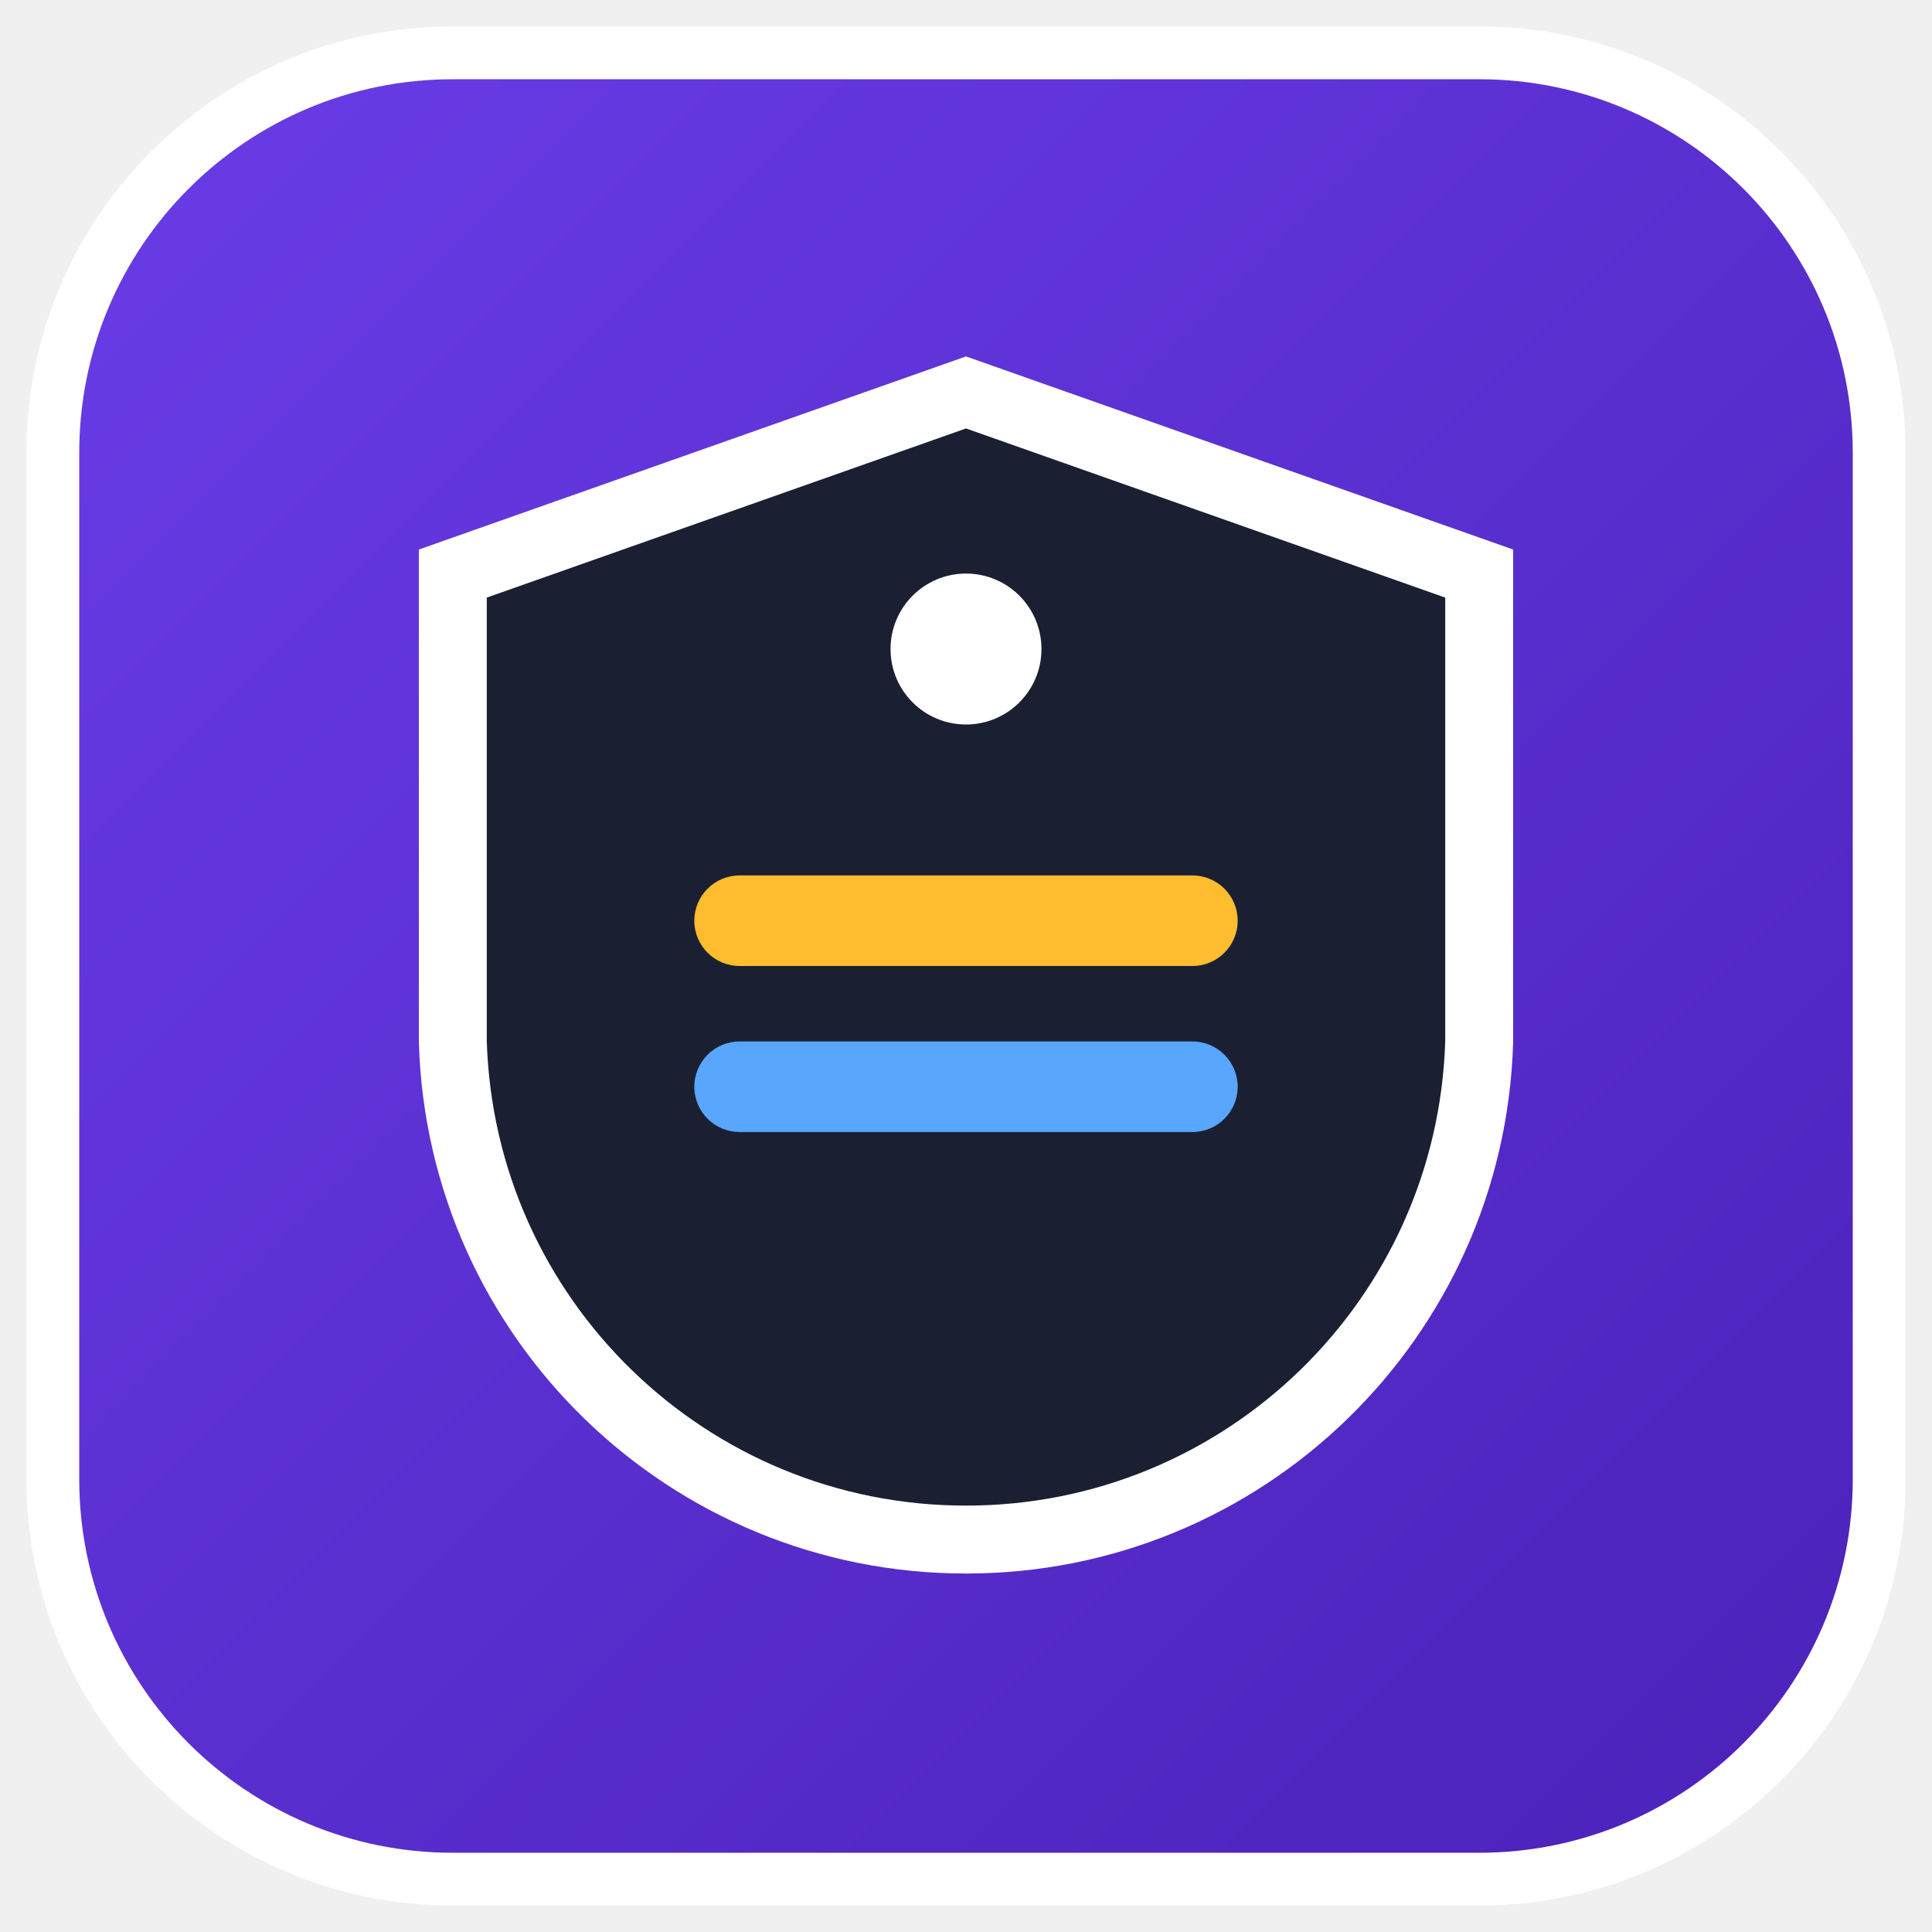
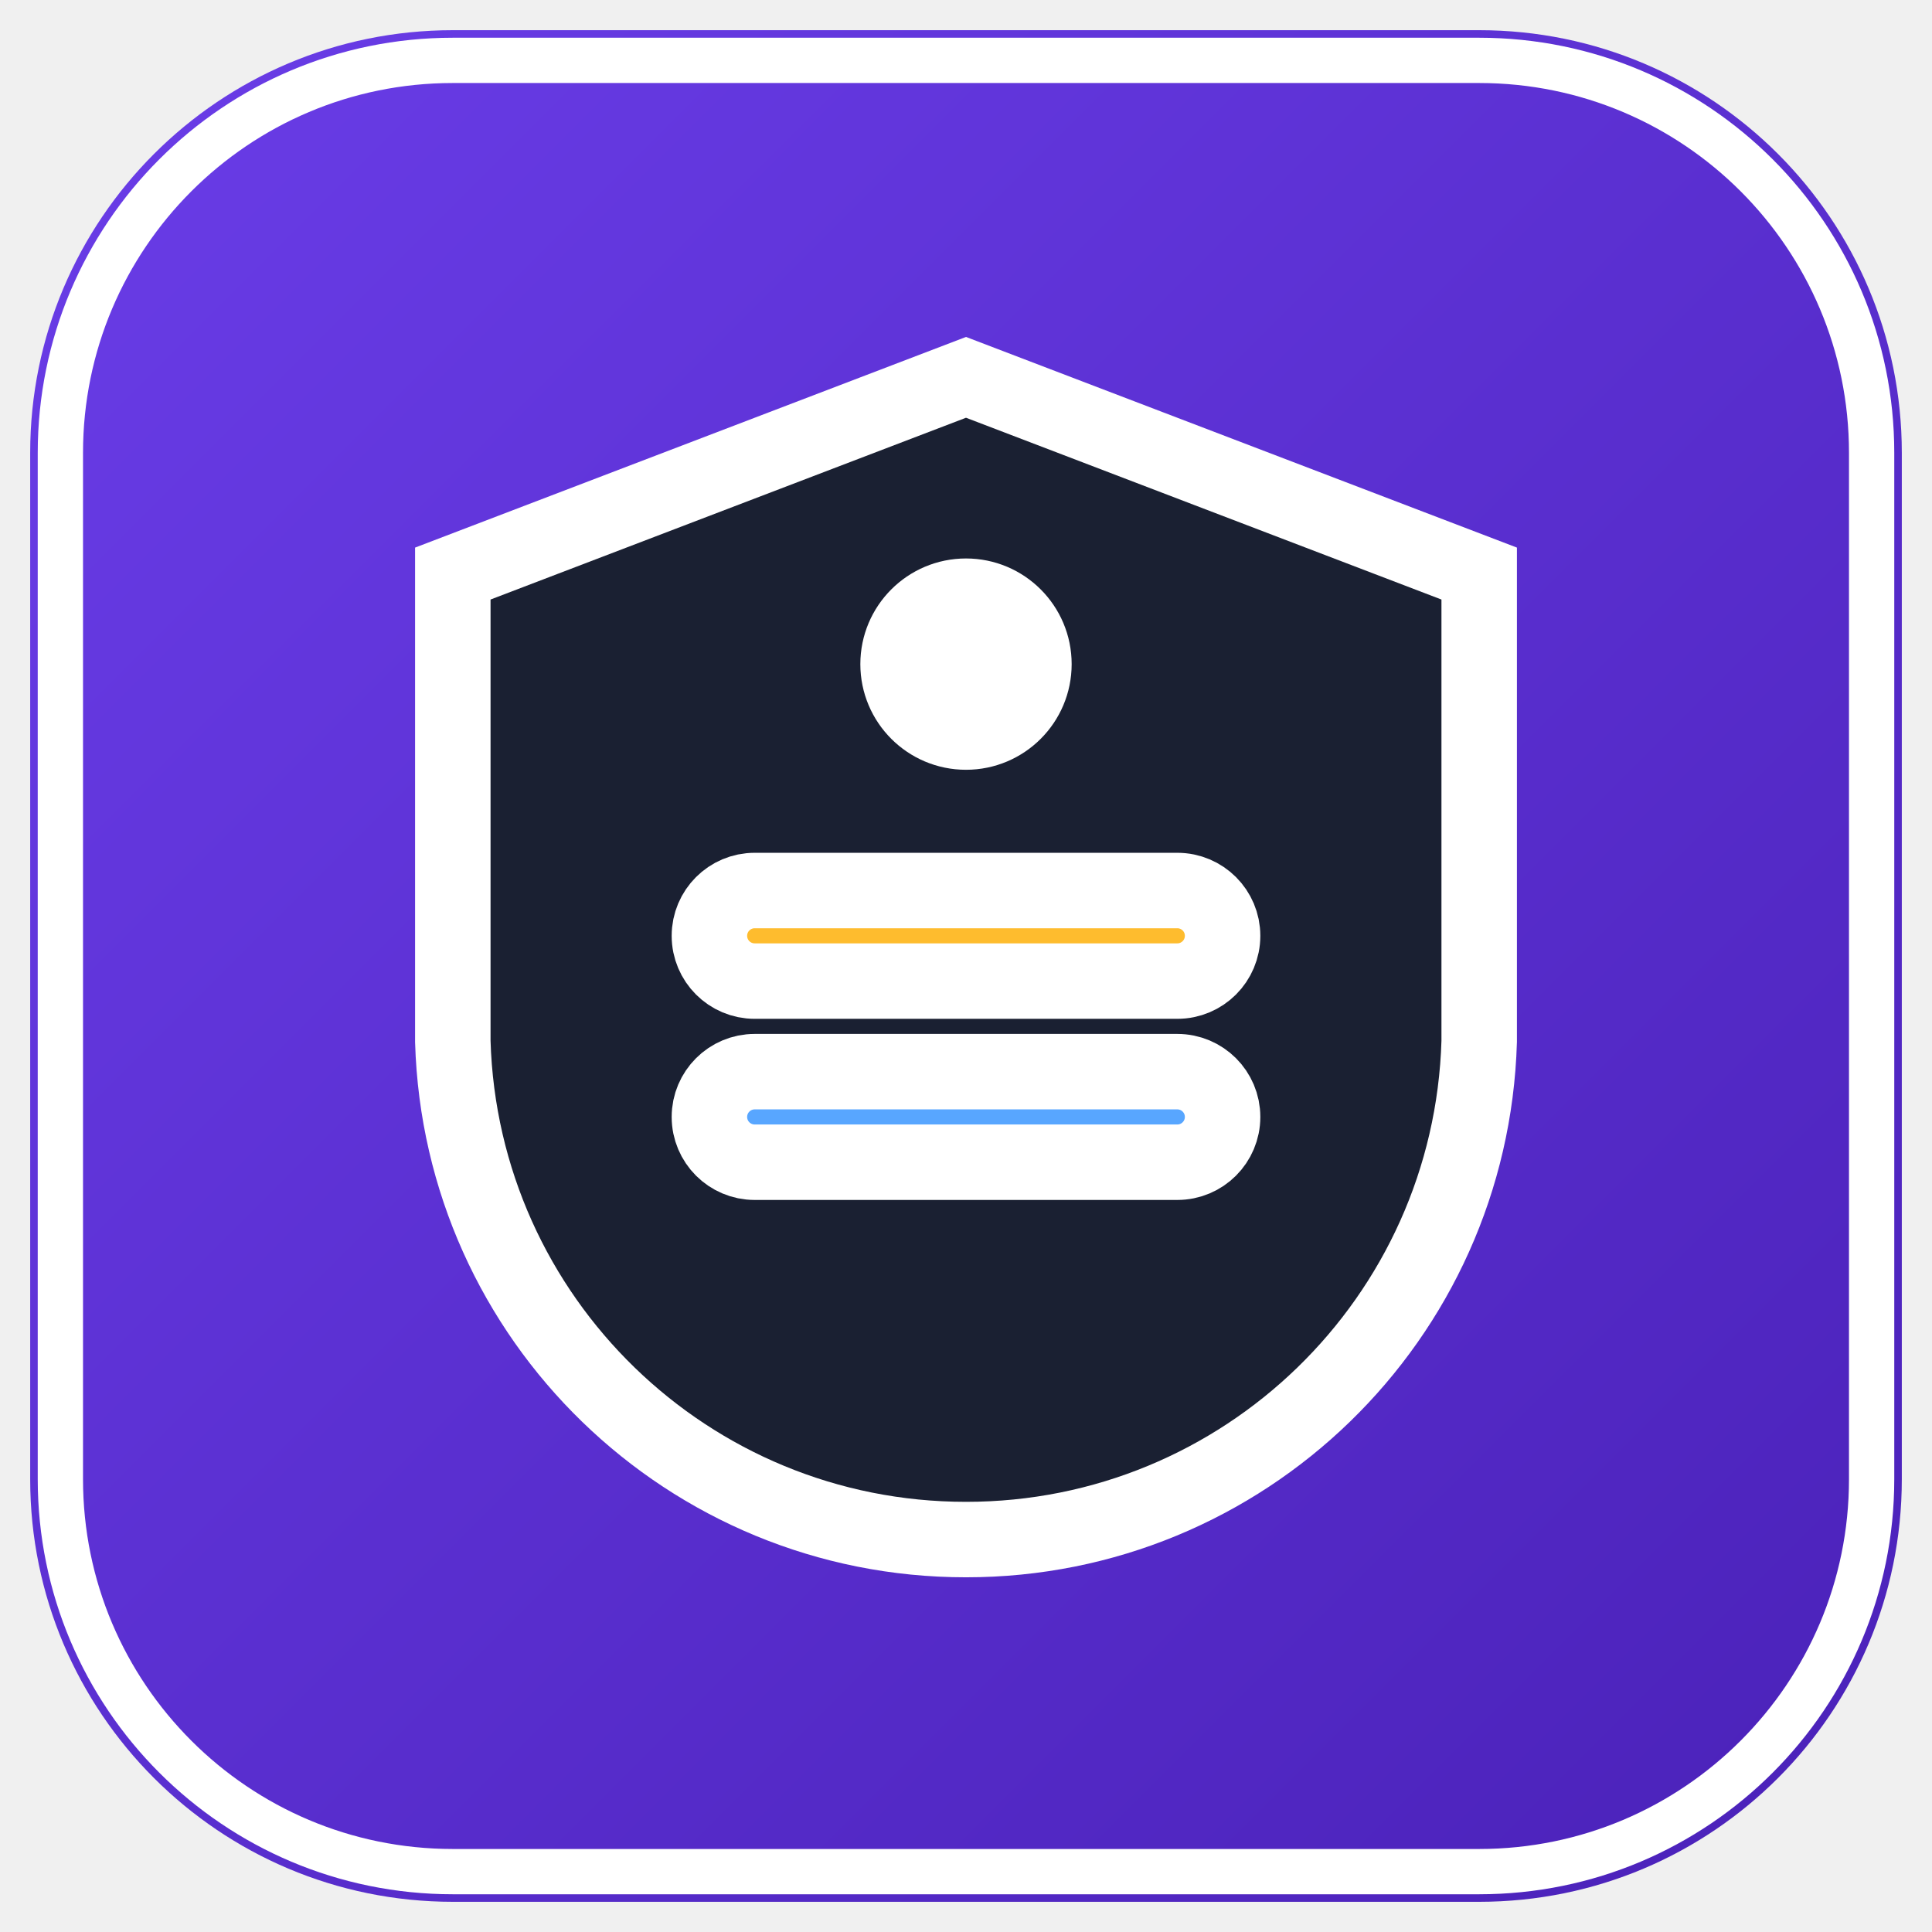
<svg xmlns="http://www.w3.org/2000/svg" viewBox="0 0 256 256" width="256" height="256">
  <defs>
    <linearGradient id="g" x1="0" y1="0" x2="1" y2="1">
      <stop offset="0" stop-color="#6A3DE8" />
      <stop offset="1" stop-color="#4A21B8" />
    </linearGradient>
  </defs>
  <rect x="4" y="4" width="248" height="248" rx="56" fill="url(#g)" />
-   <rect x="7" y="7" width="242" height="242" rx="53" fill="none" stroke="#ffffff" stroke-width="7" />
-   <g stroke="#ffffff" stroke-width="9" stroke-linecap="round" fill="none">
-     <path d="M128 52 L196 76 L196 138 a68 68 0 0 1 -68 66 a68 68 0 0 1 -68 -66 L60 76 Z" fill="#1a2032" />
-     <rect x="92" y="116" width="72" height="12" rx="6" fill="#febc2e" stroke="none" />
-     <rect x="92" y="138" width="72" height="12" rx="6" fill="#58a6ff" stroke="none" />
-     <circle cx="128" cy="86" r="10" fill="#fff" stroke="none" />
+   <rect x="8" y="8" width="240" height="240" rx="52" fill="none" stroke="#ffffff" stroke-width="6" />
+   <g stroke="#ffffff" stroke-width="10" stroke-linecap="round" fill="none">
+     <path d="M128 50 L196 76 L196 138 a68 68 0 0 1 -68 66 a68 68 0 0 1 -68 -66 L60 76 Z" fill="#1a2032" />
+     <rect x="94" y="118" width="68" height="12" rx="6" fill="#febc2e" />
+     <rect x="94" y="142" width="68" height="12" rx="6" fill="#58a6ff" />
+     <circle cx="128" cy="88" r="9" fill="#fff" />
  </g>
</svg>
